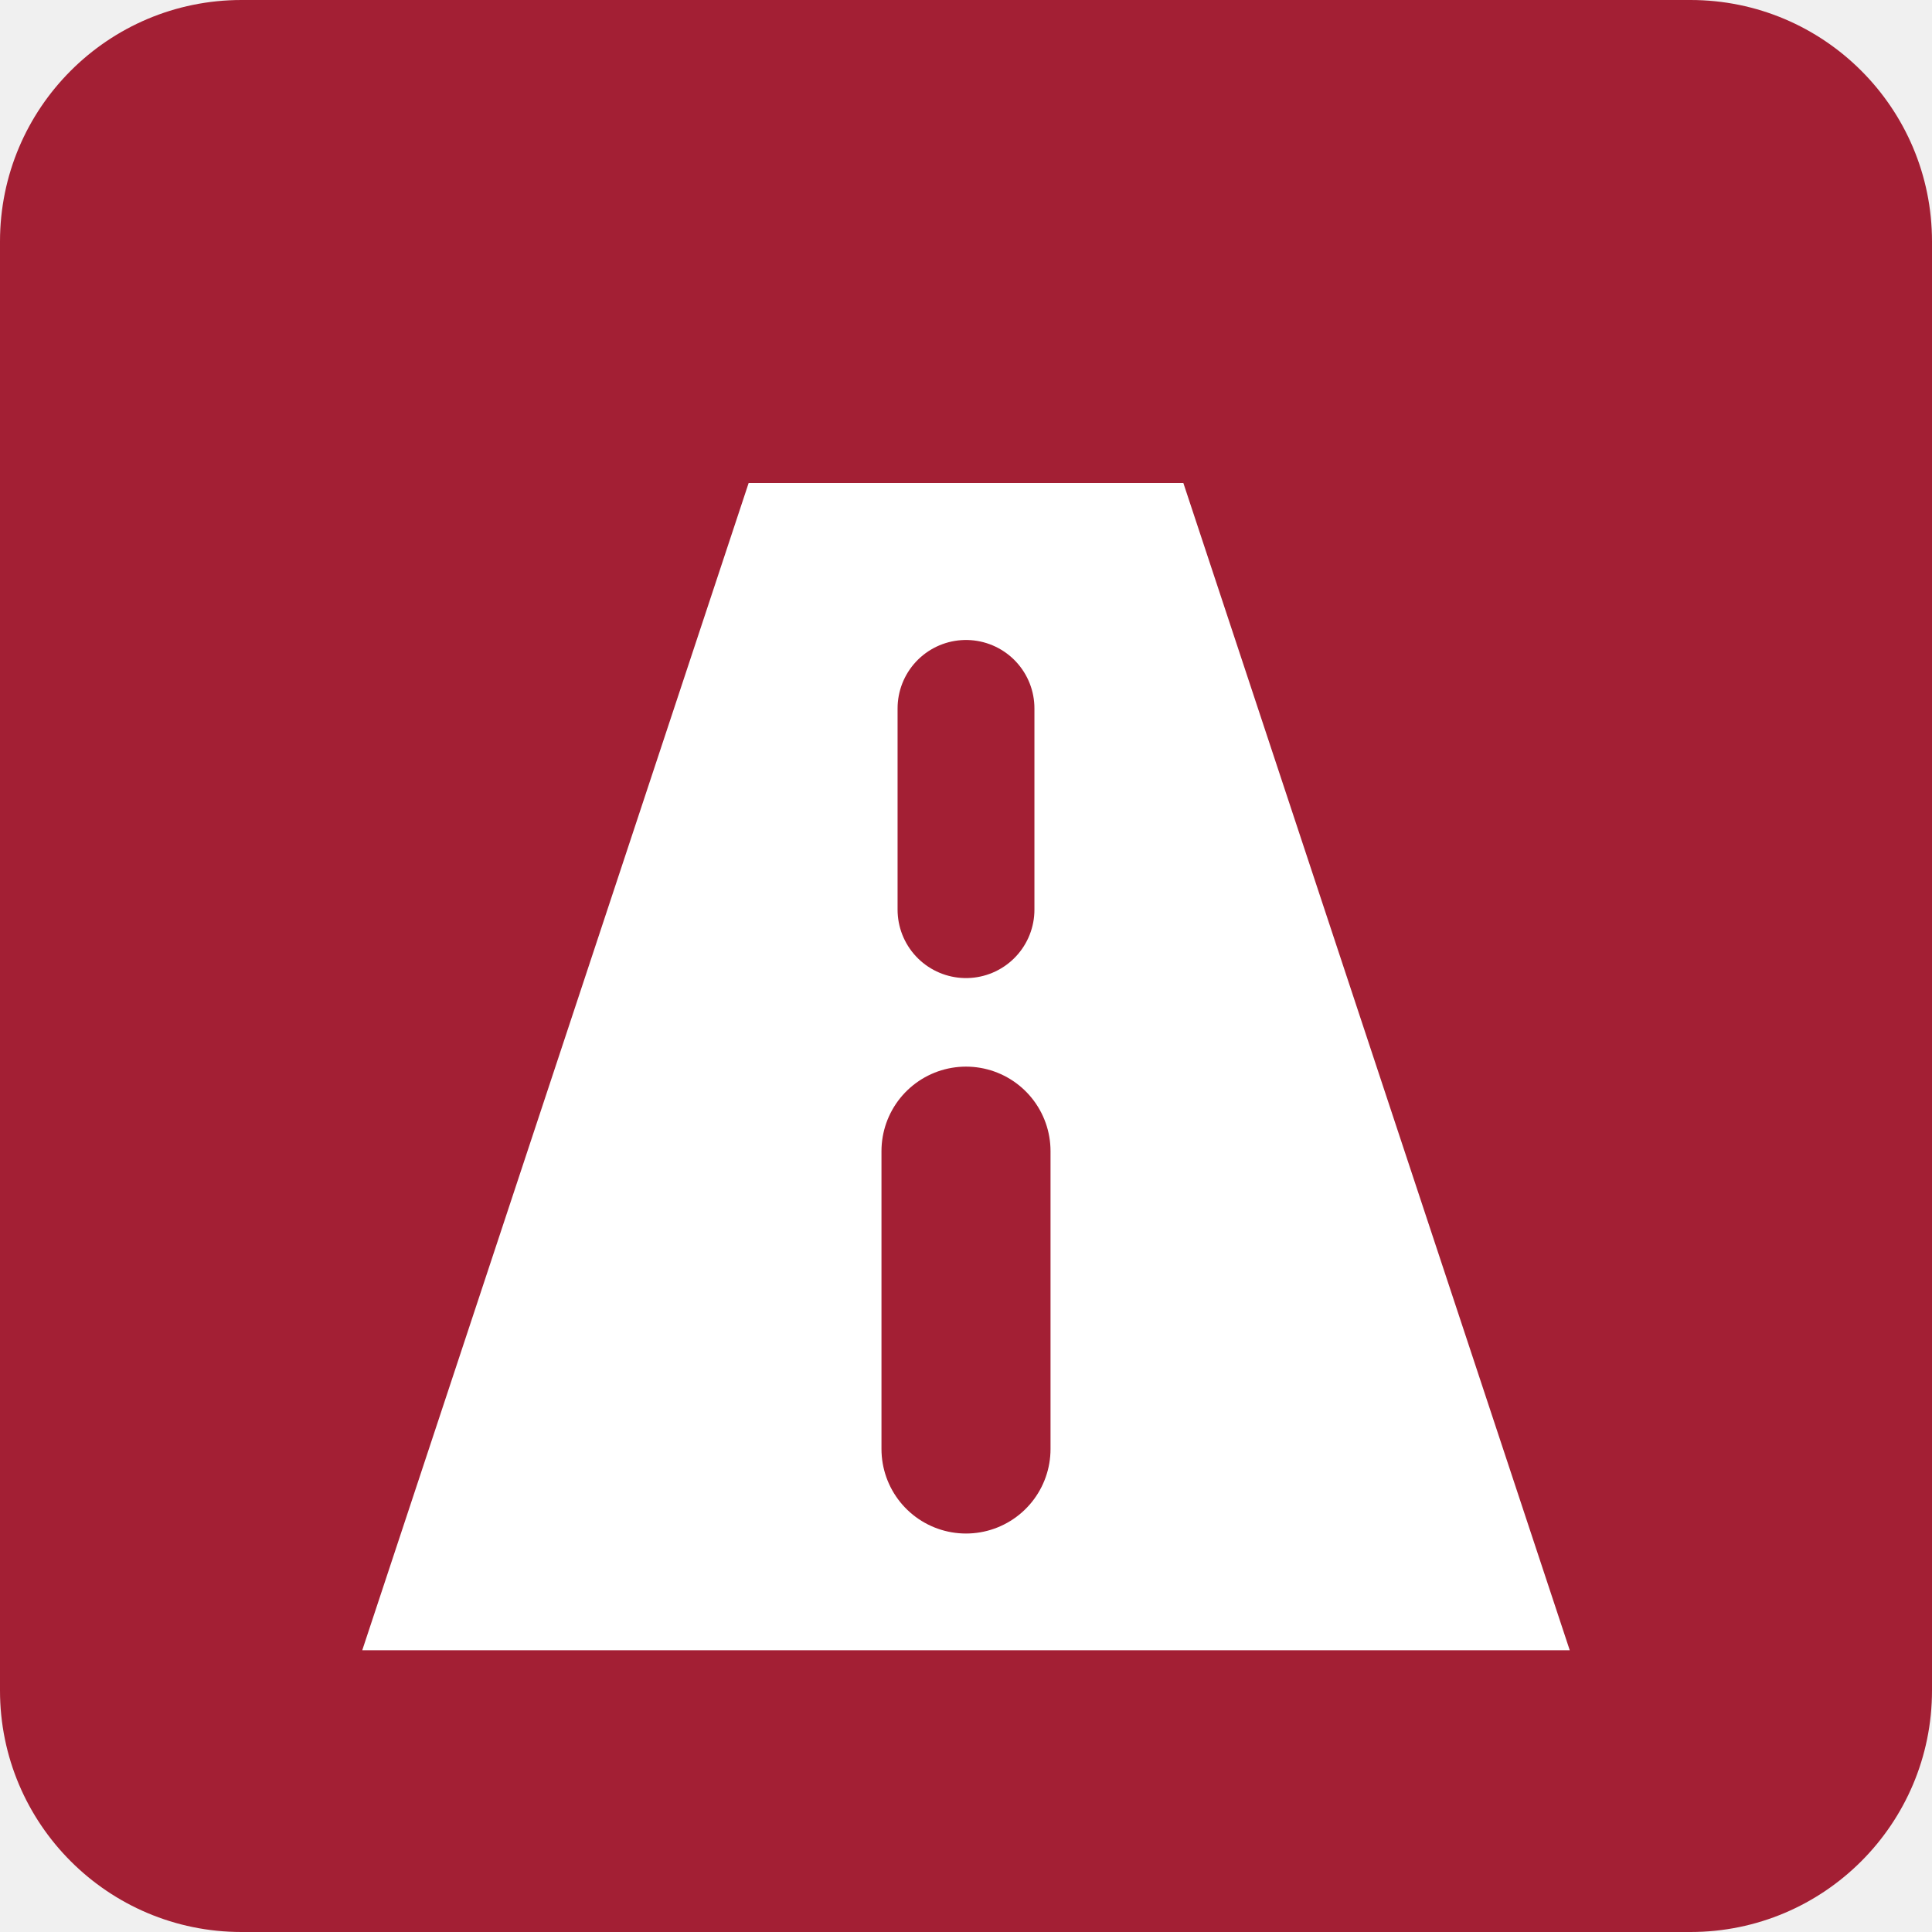
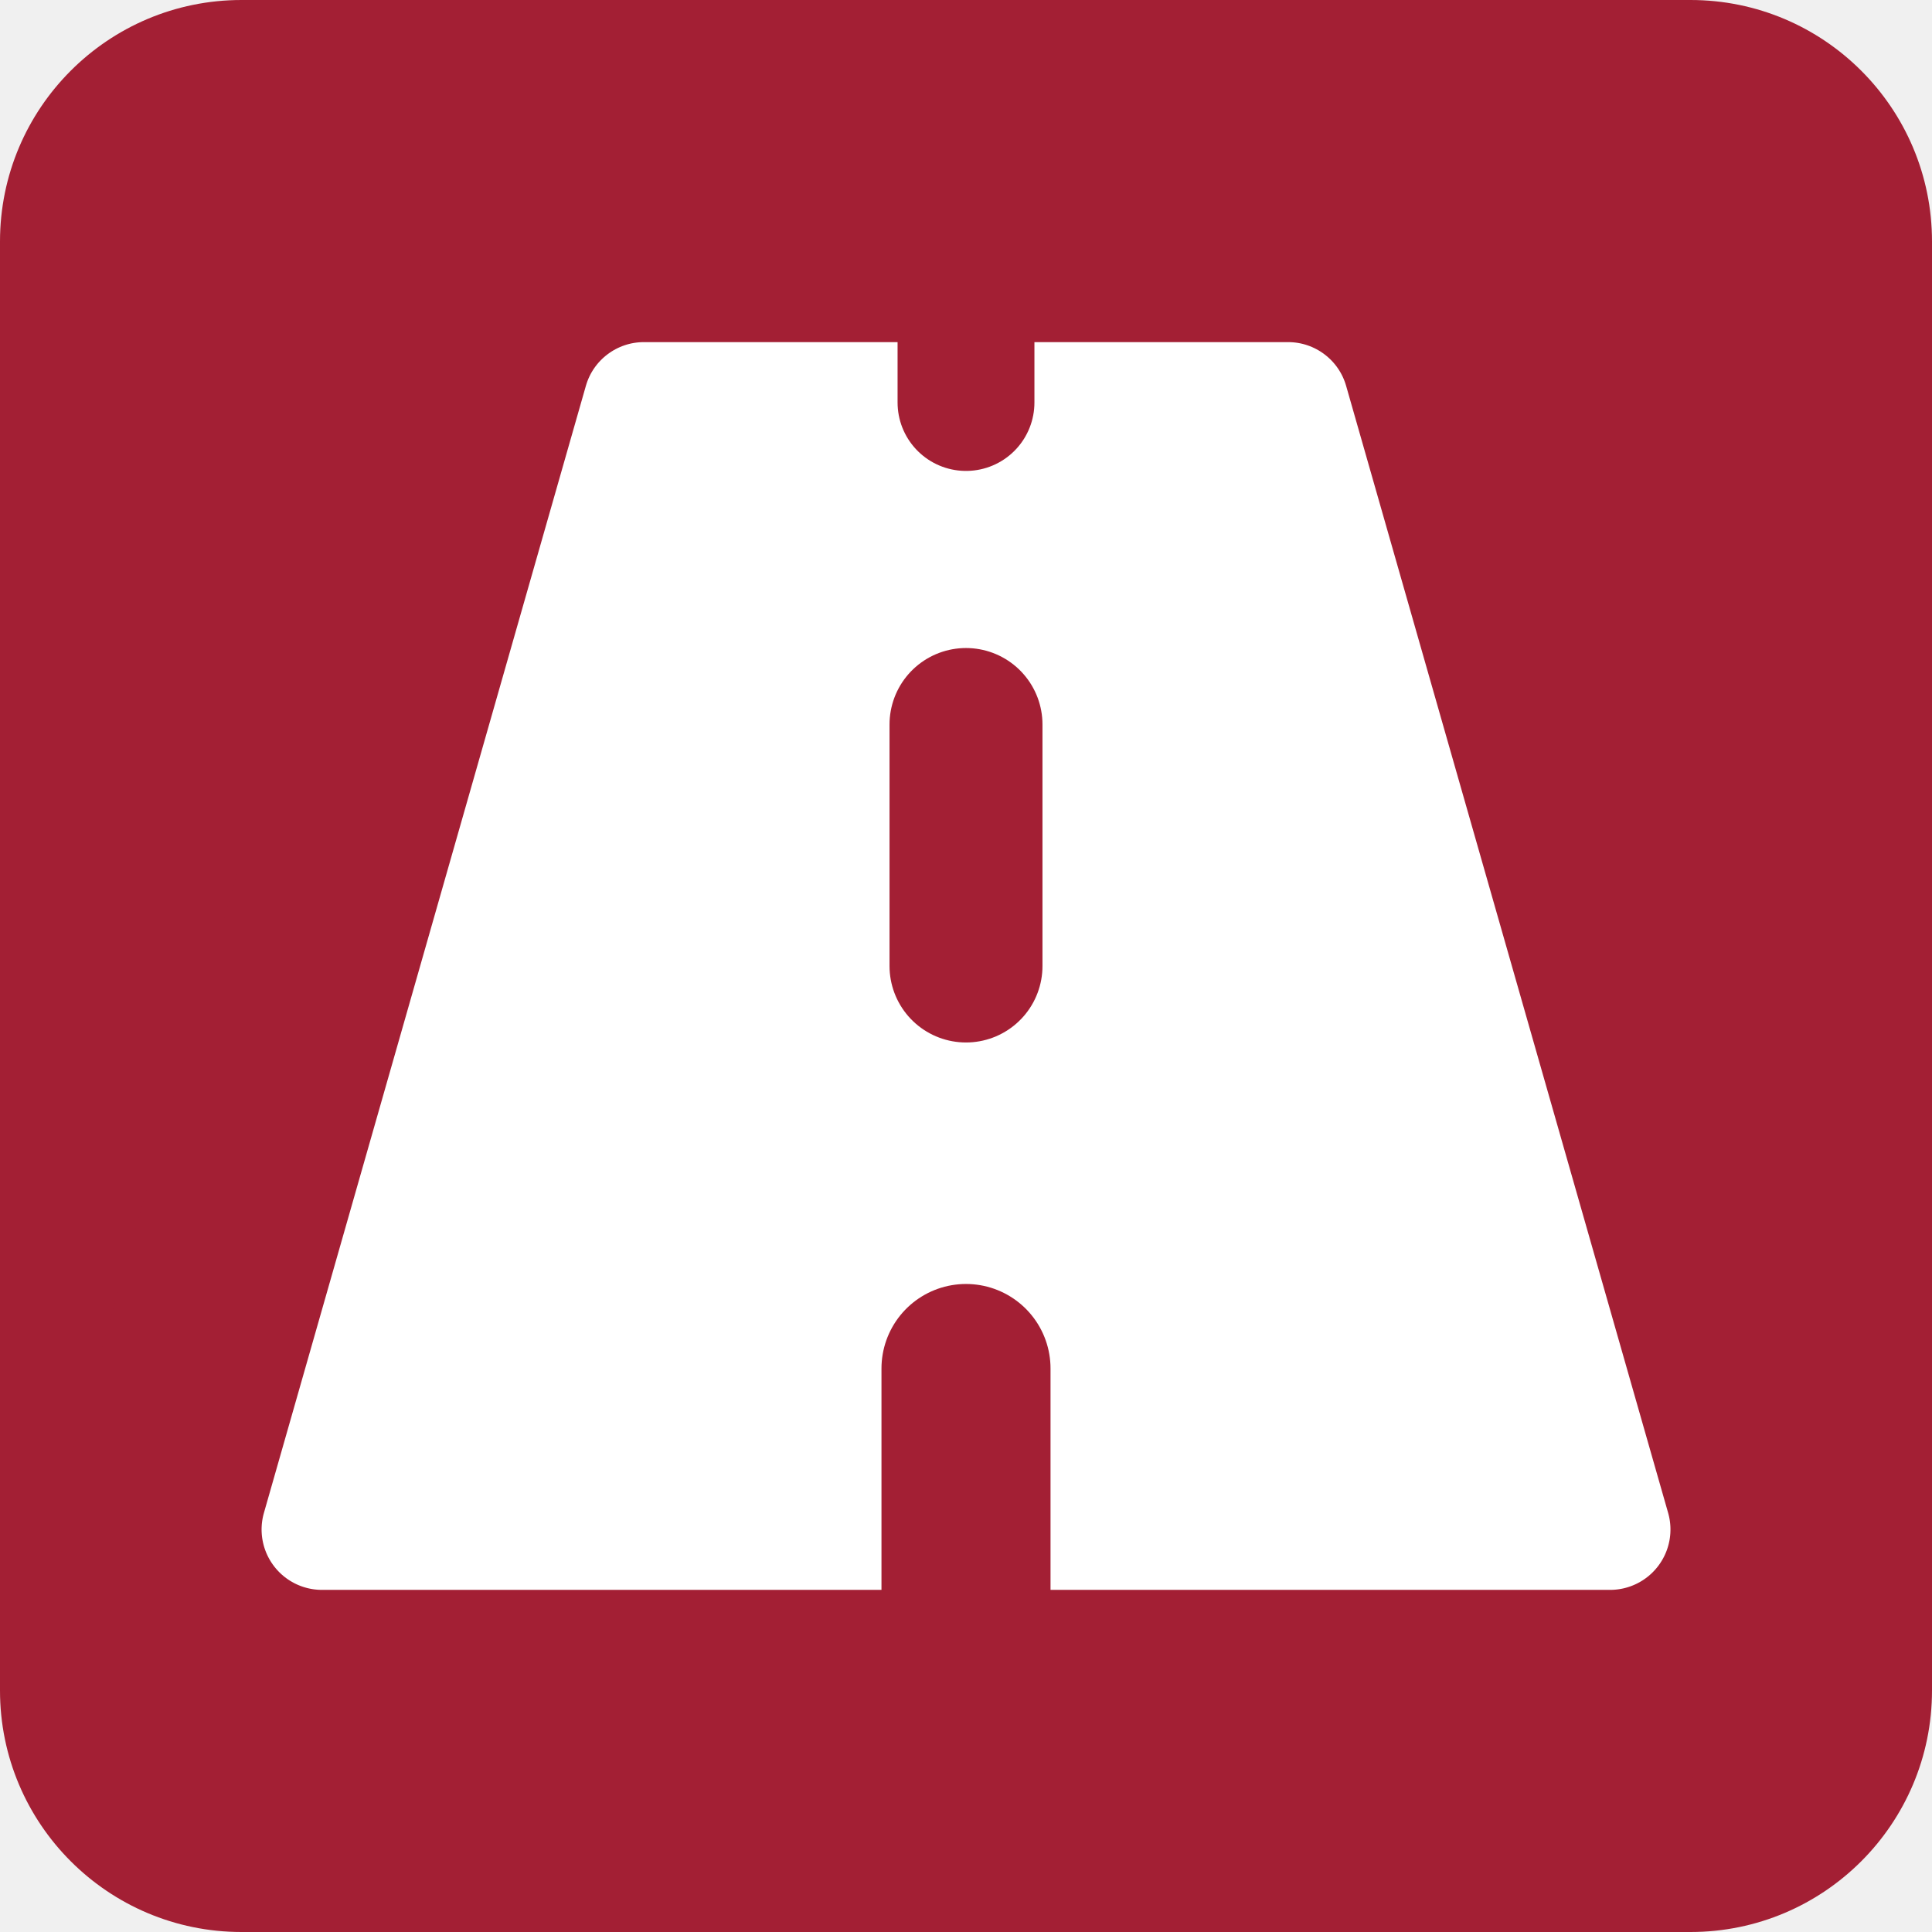
<svg xmlns="http://www.w3.org/2000/svg" viewBox="0 0 24 24">
  <rect x="0" y="0" width="24" height="24" rx="3" fill="#a31f34" />
-   <path d="M4.5 20.5 L9.3 6 L14.7 6 L19.5 20.5 Z" fill="#ffffff" />
-   <line x1="12" y1="18" x2="12" y2="14.3" stroke="#a31f34" stroke-width="2.1" stroke-linecap="round" />
-   <line x1="12" y1="11.3" x2="12" y2="8.8" stroke="#a31f34" stroke-width="1.7" stroke-linecap="round" />
+   <path d="M2.077 18.449A2 2 0 0 0 4 21h16a2 2 0 0 0 1.924-2.55l-4-14A2 2 0 0 0 16 3H8a2 2 0 0 0-1.924 1.45z" fill="#ffffff" stroke="#a31f34" stroke-width="2.5" />
+   <line x1="12" y1="21" x2="12" y2="17" stroke="#a31f34" stroke-width="2.1" stroke-linecap="round" />
+   <line x1="12" y1="12" x2="12" y2="9" stroke="#a31f34" stroke-width="1.9" stroke-linecap="round" />
+   <line x1="12" y1="5" x2="12" y2="3" stroke="#a31f34" stroke-width="1.7" stroke-linecap="round" />
</svg>
